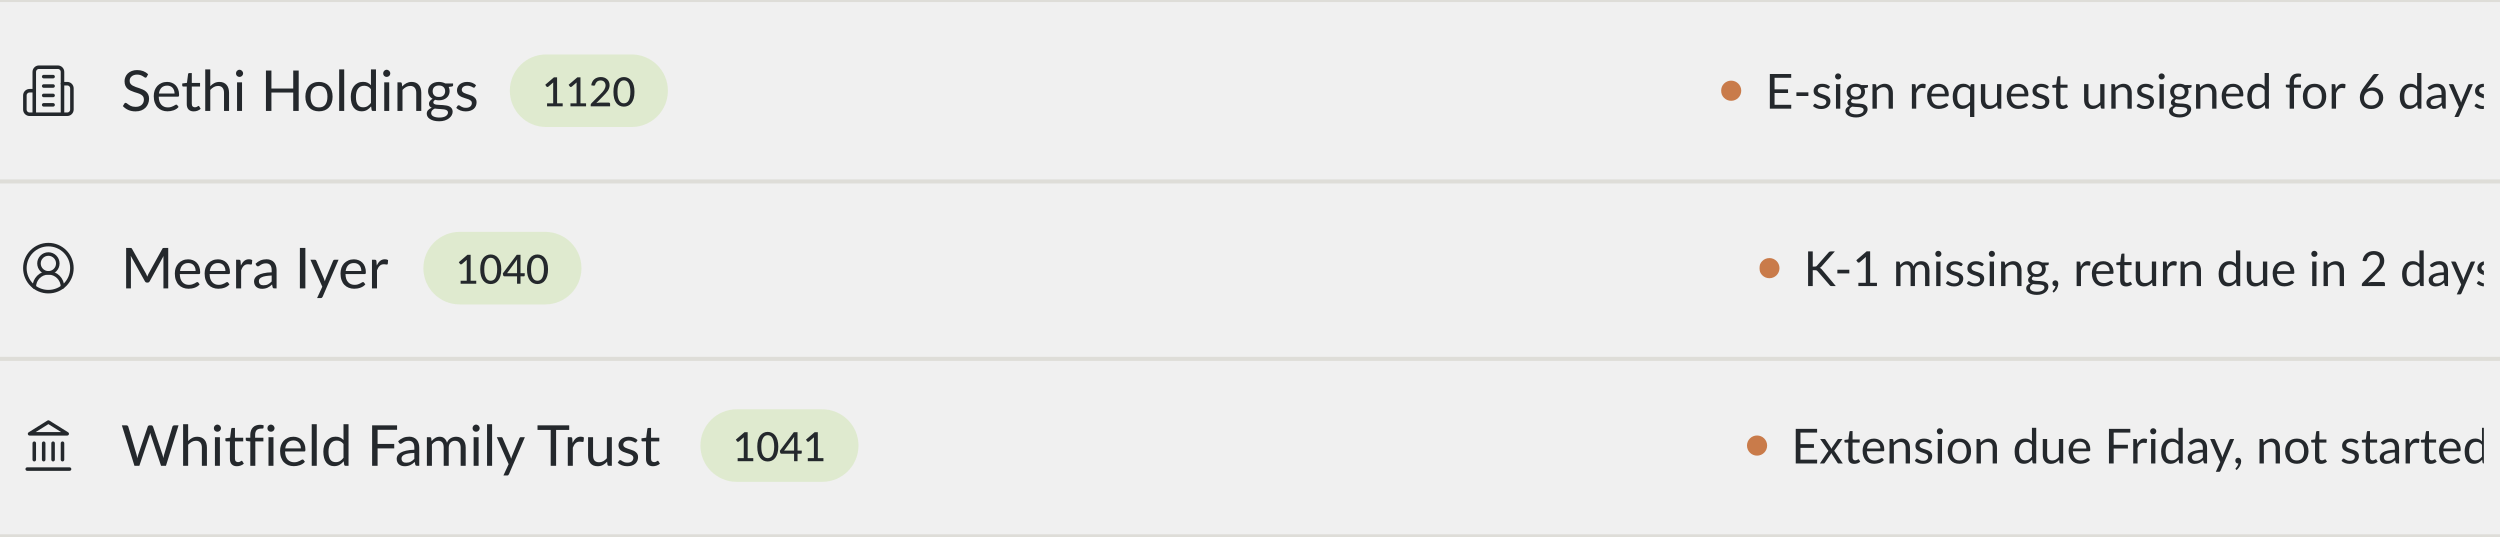
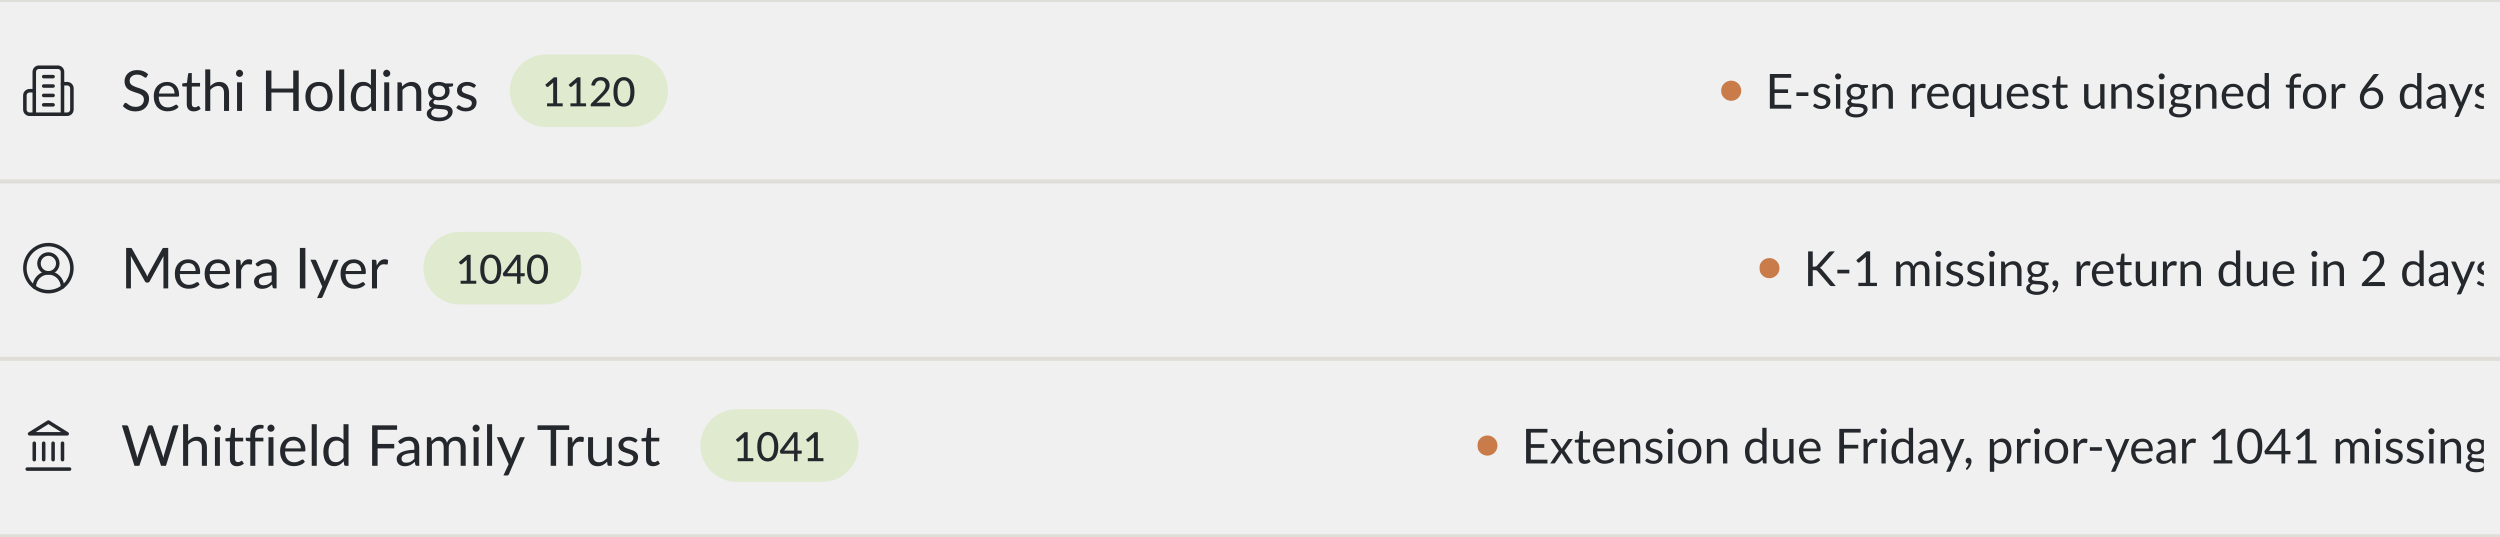
<svg xmlns="http://www.w3.org/2000/svg" data-stacking-context="true" aria-owns="brief1" width="620" height="133" viewBox="564 150.203 620 133">
  <style />
  <g data-stacking-layer="rootBackgroundAndBorders" />
  <g data-stacking-layer="childStackingContextsWithNegativeStackLevels" />
  <g data-stacking-layer="inFlowNonInlineNonPositionedDescendants" />
  <g data-stacking-layer="nonPositionedFloats" />
  <g data-stacking-layer="inFlowInlineLevelNonPositionedDescendants" />
  <g data-stacking-layer="childStackingContextsWithStackLevelZeroAndPositionedDescendantsWithStackLevelZero" />
  <g data-stacking-layer="childStackingContextsWithPositiveStackLevels" />
  <g data-tag="div" id="brief1" class="brief" data-z-index="auto" data-stacking-context="true" aria-owns="brief-row1 brief-row2 brief-row3">
    <g data-stacking-layer="rootBackgroundAndBorders">
      <line stroke-linecap="square" stroke="rgb(222, 221, 216)" stroke-width="1px" x1="564" x2="1184" y1="150.203" y2="150.203" />
    </g>
    <g data-tag="button" id="brief-row1" class="brief-row cl-row" data-z-index="auto" data-stacking-context="true" role="button" aria-labelledby="" aria-owns="pg-icon1 cl-who1 cl-status1 brief-open1">
      <g data-stacking-layer="rootBackgroundAndBorders">
        <line stroke-linecap="square" stroke="rgb(222, 221, 216)" stroke-width="1px" x1="564" x2="1184" y1="195.203" y2="195.203" />
      </g>
      <g data-tag="span" id="pg-icon1" class="pg-icon cl-icon" data-z-index="auto" data-stacking-context="true" aria-owns="svg1">
        <g data-tag="svg" id="svg1" data-z-index="auto" data-stacking-context="true" aria-hidden="true" mask="url(#mask-for-svg11)">
          <g data-stacking-layer="rootBackgroundAndBorders" />
          <g data-stacking-layer="childStackingContextsWithNegativeStackLevels" />
          <g data-stacking-layer="inFlowNonInlineNonPositionedDescendants" />
          <g data-stacking-layer="nonPositionedFloats" />
          <g data-stacking-layer="inFlowInlineLevelNonPositionedDescendants" />
          <g data-stacking-layer="childStackingContextsWithStackLevelZeroAndPositionedDescendantsWithStackLevelZero" />
          <g data-stacking-layer="childStackingContextsWithPositiveStackLevels" />
          <mask id="mask-for-svg11">
            <rect width="14" height="14" x="569" y="165.703" fill="#ffffff" />
          </mask>
          <g class="svg-content" data-view-box="0 0 24 24" data-width="14" data-height="14" transform="matrix(0.583333 0 0 0.583333 569 165.703)">
            <path d="M6 22V4a2 2 0 0 1 2-2h8a2 2 0 0 1 2 2v18Z" color="rgb(36, 40, 44)" fill="none" stroke="rgb(36, 40, 44)" stroke-linecap="round" stroke-linejoin="round" stroke-width="1.5px" />
            <path d="M6 12H4a2 2 0 0 0-2 2v6a2 2 0 0 0 2 2h2" color="rgb(36, 40, 44)" fill="none" stroke="rgb(36, 40, 44)" stroke-linecap="round" stroke-linejoin="round" stroke-width="1.5px" />
            <path d="M18 9h2a2 2 0 0 1 2 2v9a2 2 0 0 1-2 2h-2" color="rgb(36, 40, 44)" fill="none" stroke="rgb(36, 40, 44)" stroke-linecap="round" stroke-linejoin="round" stroke-width="1.5px" />
            <path d="M10 6h4" color="rgb(36, 40, 44)" fill="none" stroke="rgb(36, 40, 44)" stroke-linecap="round" stroke-linejoin="round" stroke-width="1.5px" />
            <path d="M10 10h4" color="rgb(36, 40, 44)" fill="none" stroke="rgb(36, 40, 44)" stroke-linecap="round" stroke-linejoin="round" stroke-width="1.5px" />
            <path d="M10 14h4" color="rgb(36, 40, 44)" fill="none" stroke="rgb(36, 40, 44)" stroke-linecap="round" stroke-linejoin="round" stroke-width="1.5px" />
            <path d="M10 18h4" color="rgb(36, 40, 44)" fill="none" stroke="rgb(36, 40, 44)" stroke-linecap="round" stroke-linejoin="round" stroke-width="1.5px" />
          </g>
        </g>
      </g>
      <g data-tag="span" id="cl-who1" class="cl-who" data-z-index="auto" data-stacking-context="true" aria-owns="pg-label1 pill-xxs1">
        <g data-tag="span" id="pg-label1" class="pg-label" data-z-index="auto" data-stacking-context="true" mask="url(#mask-for-pg-label11)">
          <mask id="mask-for-pg-label11">
            <rect width="88.438" height="22" x="594" y="161.703" fill="#ffffff" />
          </mask>
          <text color="rgb(36, 40, 44)" dominant-baseline="text-after-edge" font-family="Lato, sans-serif" font-size="14px" font-size-adjust="none" font-stretch="100%" font-style="normal" font-variant="normal" font-weight="400" direction="ltr" letter-spacing="normal" text-decoration="none" text-anchor="start" text-rendering="auto" unicode-bidi="normal" word-spacing="0px" writing-mode="horizontal-tb" user-select="auto" fill="rgb(36, 40, 44)">
            <tspan xml:space="preserve" x="594" y="180.703" textLength="88.438" lengthAdjust="spacingAndGlyphs">Sethi Holdings</tspan>
          </text>
        </g>
        <g data-tag="span" id="pill-xxs1" class="pill-xxs lime" data-z-index="auto" data-stacking-context="true">
          <g data-stacking-layer="rootBackgroundAndBorders">
            <rect width="39.203" height="18" x="690.438" y="163.703" fill="rgba(132, 204, 22, 0.15)" rx="9" ry="9" />
          </g>
          <text color="rgb(36, 40, 44)" dominant-baseline="text-after-edge" font-family="Lato, sans-serif" font-size="10px" font-size-adjust="none" font-stretch="100%" font-style="normal" font-variant="normal" font-weight="500" direction="ltr" letter-spacing="normal" text-decoration="none" text-anchor="start" text-rendering="auto" unicode-bidi="normal" word-spacing="0px" writing-mode="horizontal-tb" user-select="auto" fill="rgb(36, 40, 44)">
            <tspan xml:space="preserve" x="698.438" y="178.703" textLength="23.203" lengthAdjust="spacingAndGlyphs">1120</tspan>
          </text>
        </g>
      </g>
      <g data-tag="span" id="cl-status1" class="cl-status attn" data-z-index="auto" data-stacking-context="true" mask="url(#mask-for-cl-status11)" aria-owns="dot1">
        <mask id="mask-for-cl-status11">
          <rect width="189.172" height="16" x="990.828" y="164.703" fill="#ffffff" />
        </mask>
        <g data-tag="span" id="dot1" class="dot" data-z-index="auto" data-stacking-context="true" aria-hidden="true">
          <g data-stacking-layer="rootBackgroundAndBorders">
            <rect width="5" height="5" x="990.828" y="170.203" fill="rgb(201, 123, 74)" rx="2.5" ry="2.5" />
          </g>
        </g>
        <text color="rgb(36, 40, 44)" dominant-baseline="text-after-edge" font-family="Lato, sans-serif" font-size="12px" font-size-adjust="none" font-stretch="100%" font-style="normal" font-variant="normal" font-weight="400" direction="ltr" letter-spacing="normal" text-decoration="none" text-anchor="start" text-rendering="auto" unicode-bidi="normal" word-spacing="0px" writing-mode="horizontal-tb" user-select="auto" fill="rgb(36, 40, 44)">
          <tspan xml:space="preserve" x="1001.828" y="179.703" textLength="178.172" lengthAdjust="spacingAndGlyphs">E-sign request unsigned for 6 days</tspan>
        </text>
      </g>
      <g data-tag="span" id="brief-open1" class="brief-open" data-z-index="auto" data-stacking-context="true" aria-owns="svg2">
        <g data-tag="svg" id="svg2" data-z-index="auto" data-stacking-context="true" aria-hidden="true" mask="url(#mask-for-svg21)" aria-owns="path1 path2">
          <mask id="mask-for-svg21">
            <rect width="0" height="0" x="0" y="0" fill="#ffffff" />
          </mask>
          <g data-tag="path" id="path1" data-z-index="auto" data-stacking-context="true" />
          <g data-tag="path" id="path2" data-z-index="auto" data-stacking-context="true" />
        </g>
      </g>
    </g>
    <g data-tag="button" id="brief-row2" class="brief-row cl-row" data-z-index="auto" data-stacking-context="true" role="button" aria-labelledby="" aria-owns="pg-icon2 cl-who2 cl-status2 brief-open2">
      <g data-stacking-layer="rootBackgroundAndBorders">
        <line stroke-linecap="square" stroke="rgb(222, 221, 216)" stroke-width="1px" x1="564" x2="1184" y1="239.203" y2="239.203" />
      </g>
      <g data-tag="span" id="pg-icon2" class="pg-icon cl-icon" data-z-index="auto" data-stacking-context="true" aria-owns="svg3">
        <g data-tag="svg" id="svg3" data-z-index="auto" data-stacking-context="true" aria-hidden="true" mask="url(#mask-for-svg31)">
          <g data-stacking-layer="rootBackgroundAndBorders" />
          <g data-stacking-layer="childStackingContextsWithNegativeStackLevels" />
          <g data-stacking-layer="inFlowNonInlineNonPositionedDescendants" />
          <g data-stacking-layer="nonPositionedFloats" />
          <g data-stacking-layer="inFlowInlineLevelNonPositionedDescendants" />
          <g data-stacking-layer="childStackingContextsWithStackLevelZeroAndPositionedDescendantsWithStackLevelZero" />
          <g data-stacking-layer="childStackingContextsWithPositiveStackLevels" />
          <mask id="mask-for-svg31">
            <rect width="14" height="14" x="569" y="209.703" fill="#ffffff" />
          </mask>
          <g class="svg-content" data-view-box="0 0 24 24" data-width="14" data-height="14" transform="matrix(0.583333 0 0 0.583333 569 209.703)">
            <path d="M18 20a6 6 0 0 0-12 0" color="rgb(36, 40, 44)" fill="none" stroke="rgb(36, 40, 44)" stroke-linecap="round" stroke-linejoin="round" stroke-width="1.5px" />
            <circle cx="12" cy="10" r="4" color="rgb(36, 40, 44)" fill="none" stroke="rgb(36, 40, 44)" stroke-linecap="round" stroke-linejoin="round" stroke-width="1.5px" />
            <circle cx="12" cy="12" r="10" color="rgb(36, 40, 44)" fill="none" stroke="rgb(36, 40, 44)" stroke-linecap="round" stroke-linejoin="round" stroke-width="1.5px" />
          </g>
        </g>
      </g>
      <g data-tag="span" id="cl-who2" class="cl-who" data-z-index="auto" data-stacking-context="true" aria-owns="pg-label2 pill-xxs2">
        <g data-tag="span" id="pg-label2" class="pg-label" data-z-index="auto" data-stacking-context="true" mask="url(#mask-for-pg-label21)">
          <mask id="mask-for-pg-label21">
            <rect width="67" height="22" x="594" y="205.703" fill="#ffffff" />
          </mask>
          <text color="rgb(36, 40, 44)" dominant-baseline="text-after-edge" font-family="Lato, sans-serif" font-size="14px" font-size-adjust="none" font-stretch="100%" font-style="normal" font-variant="normal" font-weight="400" direction="ltr" letter-spacing="normal" text-decoration="none" text-anchor="start" text-rendering="auto" unicode-bidi="normal" word-spacing="0px" writing-mode="horizontal-tb" user-select="auto" fill="rgb(36, 40, 44)">
            <tspan xml:space="preserve" x="594" y="224.703" textLength="67" lengthAdjust="spacingAndGlyphs">Meera Iyer</tspan>
          </text>
        </g>
        <g data-tag="span" id="pill-xxs2" class="pill-xxs lime" data-z-index="auto" data-stacking-context="true">
          <g data-stacking-layer="rootBackgroundAndBorders">
            <rect width="39.203" height="18" x="669" y="207.703" fill="rgba(132, 204, 22, 0.15)" rx="9" ry="9" />
          </g>
          <text color="rgb(36, 40, 44)" dominant-baseline="text-after-edge" font-family="Lato, sans-serif" font-size="10px" font-size-adjust="none" font-stretch="100%" font-style="normal" font-variant="normal" font-weight="500" direction="ltr" letter-spacing="normal" text-decoration="none" text-anchor="start" text-rendering="auto" unicode-bidi="normal" word-spacing="0px" writing-mode="horizontal-tb" user-select="auto" fill="rgb(36, 40, 44)">
            <tspan xml:space="preserve" x="677" y="222.703" textLength="23.203" lengthAdjust="spacingAndGlyphs">1040</tspan>
          </text>
        </g>
      </g>
      <g data-tag="span" id="cl-status2" class="cl-status attn" data-z-index="auto" data-stacking-context="true" mask="url(#mask-for-cl-status21)" aria-owns="dot2">
        <mask id="mask-for-cl-status21">
          <rect width="179.688" height="16" x="1000.312" y="208.703" fill="#ffffff" />
        </mask>
        <g data-tag="span" id="dot2" class="dot" data-z-index="auto" data-stacking-context="true" aria-hidden="true">
          <g data-stacking-layer="rootBackgroundAndBorders">
            <rect width="5" height="5" x="1000.312" y="214.203" fill="rgb(201, 123, 74)" rx="2.5" ry="2.5" />
          </g>
        </g>
        <text color="rgb(36, 40, 44)" dominant-baseline="text-after-edge" font-family="Lato, sans-serif" font-size="12px" font-size-adjust="none" font-stretch="100%" font-style="normal" font-variant="normal" font-weight="400" direction="ltr" letter-spacing="normal" text-decoration="none" text-anchor="start" text-rendering="auto" unicode-bidi="normal" word-spacing="0px" writing-mode="horizontal-tb" user-select="auto" fill="rgb(36, 40, 44)">
          <tspan xml:space="preserve" x="1011.312" y="223.703" textLength="168.688" lengthAdjust="spacingAndGlyphs">K-1 missing, return due in 2 days</tspan>
        </text>
      </g>
      <g data-tag="span" id="brief-open2" class="brief-open" data-z-index="auto" data-stacking-context="true" aria-owns="svg4">
        <g data-tag="svg" id="svg4" data-z-index="auto" data-stacking-context="true" aria-hidden="true" mask="url(#mask-for-svg41)" aria-owns="path3 path4">
          <mask id="mask-for-svg41">
            <rect width="0" height="0" x="0" y="0" fill="#ffffff" />
          </mask>
          <g data-tag="path" id="path3" data-z-index="auto" data-stacking-context="true" />
          <g data-tag="path" id="path4" data-z-index="auto" data-stacking-context="true" />
        </g>
      </g>
    </g>
    <g data-tag="button" id="brief-row3" class="brief-row cl-row" data-z-index="auto" data-stacking-context="true" role="button" aria-labelledby="" aria-owns="pg-icon3 cl-who3 cl-status3 brief-open3">
      <g data-stacking-layer="rootBackgroundAndBorders">
        <line stroke-linecap="square" stroke="rgb(222, 221, 216)" stroke-width="1px" x1="564" x2="1184" y1="283.203" y2="283.203" />
      </g>
      <g data-tag="span" id="pg-icon3" class="pg-icon cl-icon" data-z-index="auto" data-stacking-context="true" aria-owns="svg5">
        <g data-tag="svg" id="svg5" data-z-index="auto" data-stacking-context="true" aria-hidden="true" mask="url(#mask-for-svg51)">
          <g data-stacking-layer="rootBackgroundAndBorders" />
          <g data-stacking-layer="childStackingContextsWithNegativeStackLevels" />
          <g data-stacking-layer="inFlowNonInlineNonPositionedDescendants" />
          <g data-stacking-layer="nonPositionedFloats" />
          <g data-stacking-layer="inFlowInlineLevelNonPositionedDescendants" />
          <g data-stacking-layer="childStackingContextsWithStackLevelZeroAndPositionedDescendantsWithStackLevelZero" />
          <g data-stacking-layer="childStackingContextsWithPositiveStackLevels" />
          <mask id="mask-for-svg51">
            <rect width="14" height="14" x="569" y="253.703" fill="#ffffff" />
          </mask>
          <g class="svg-content" data-view-box="0 0 24 24" data-width="14" data-height="14" transform="matrix(0.583333 0 0 0.583333 569 253.703)">
            <path d="M3 22h18" color="rgb(36, 40, 44)" fill="none" stroke="rgb(36, 40, 44)" stroke-linecap="round" stroke-linejoin="round" stroke-width="1.5px" />
            <path d="M6 18v-7" color="rgb(36, 40, 44)" fill="none" stroke="rgb(36, 40, 44)" stroke-linecap="round" stroke-linejoin="round" stroke-width="1.5px" />
            <path d="M10 18v-7" color="rgb(36, 40, 44)" fill="none" stroke="rgb(36, 40, 44)" stroke-linecap="round" stroke-linejoin="round" stroke-width="1.5px" />
            <path d="M14 18v-7" color="rgb(36, 40, 44)" fill="none" stroke="rgb(36, 40, 44)" stroke-linecap="round" stroke-linejoin="round" stroke-width="1.5px" />
            <path d="M18 18v-7" color="rgb(36, 40, 44)" fill="none" stroke="rgb(36, 40, 44)" stroke-linecap="round" stroke-linejoin="round" stroke-width="1.5px" />
            <path d="m12 2 8 5H4z" color="rgb(36, 40, 44)" fill="none" stroke="rgb(36, 40, 44)" stroke-linecap="round" stroke-linejoin="round" stroke-width="1.5px" />
          </g>
        </g>
      </g>
      <g data-tag="span" id="cl-who3" class="cl-who" data-z-index="auto" data-stacking-context="true" aria-owns="pg-label3 pill-xxs3">
        <g data-tag="span" id="pg-label3" class="pg-label" data-z-index="auto" data-stacking-context="true" mask="url(#mask-for-pg-label31)">
          <mask id="mask-for-pg-label31">
            <rect width="135.703" height="22" x="594" y="249.703" fill="#ffffff" />
          </mask>
          <text color="rgb(36, 40, 44)" dominant-baseline="text-after-edge" font-family="Lato, sans-serif" font-size="14px" font-size-adjust="none" font-stretch="100%" font-style="normal" font-variant="normal" font-weight="400" direction="ltr" letter-spacing="normal" text-decoration="none" text-anchor="start" text-rendering="auto" unicode-bidi="normal" word-spacing="0px" writing-mode="horizontal-tb" user-select="auto" fill="rgb(36, 40, 44)">
            <tspan xml:space="preserve" x="594" y="268.703" textLength="135.703" lengthAdjust="spacingAndGlyphs">Whitfield Family Trust</tspan>
          </text>
        </g>
        <g data-tag="span" id="pill-xxs3" class="pill-xxs lime" data-z-index="auto" data-stacking-context="true">
          <g data-stacking-layer="rootBackgroundAndBorders">
            <rect width="39.203" height="18" x="737.703" y="251.703" fill="rgba(132, 204, 22, 0.15)" rx="9" ry="9" />
          </g>
          <text color="rgb(36, 40, 44)" dominant-baseline="text-after-edge" font-family="Lato, sans-serif" font-size="10px" font-size-adjust="none" font-stretch="100%" font-style="normal" font-variant="normal" font-weight="500" direction="ltr" letter-spacing="normal" text-decoration="none" text-anchor="start" text-rendering="auto" unicode-bidi="normal" word-spacing="0px" writing-mode="horizontal-tb" user-select="auto" fill="rgb(36, 40, 44)">
            <tspan xml:space="preserve" x="745.703" y="266.703" textLength="23.203" lengthAdjust="spacingAndGlyphs">1041</tspan>
          </text>
        </g>
      </g>
      <g data-tag="span" id="cl-status3" class="cl-status attn" data-z-index="auto" data-stacking-context="true" mask="url(#mask-for-cl-status31)" aria-owns="dot3">
        <mask id="mask-for-cl-status31">
-           <rect width="182.75" height="16" x="997.25" y="252.703" fill="#ffffff" />
+           <rect width="249.625" height="16" x="930.375" y="252.703" fill="#ffffff" />
        </mask>
        <g data-tag="span" id="dot3" class="dot" data-z-index="auto" data-stacking-context="true" aria-hidden="true">
          <g data-stacking-layer="rootBackgroundAndBorders">
-             <rect width="5" height="5" x="997.25" y="258.203" fill="rgb(201, 123, 74)" rx="2.5" ry="2.5" />
+             <rect width="5" height="5" x="930.375" y="258.203" fill="rgb(201, 123, 74)" rx="2.5" ry="2.5" />
          </g>
        </g>
        <text color="rgb(36, 40, 44)" dominant-baseline="text-after-edge" font-family="Lato, sans-serif" font-size="12px" font-size-adjust="none" font-stretch="100%" font-style="normal" font-variant="normal" font-weight="400" direction="ltr" letter-spacing="normal" text-decoration="none" text-anchor="start" text-rendering="auto" unicode-bidi="normal" word-spacing="0px" writing-mode="horizontal-tb" user-select="auto" fill="rgb(36, 40, 44)">
-           <tspan xml:space="preserve" x="1008.25" y="267.703" textLength="171.75" lengthAdjust="spacingAndGlyphs">Extension due Friday, not started</tspan>
+           <tspan xml:space="preserve" x="941.375" y="267.703" textLength="238.625" lengthAdjust="spacingAndGlyphs">Extension due Friday, prior-year 1041 missing</tspan>
        </text>
      </g>
      <g data-tag="span" id="brief-open3" class="brief-open" data-z-index="auto" data-stacking-context="true" aria-owns="svg6">
        <g data-tag="svg" id="svg6" data-z-index="auto" data-stacking-context="true" aria-hidden="true" mask="url(#mask-for-svg61)" aria-owns="path5 path6">
          <mask id="mask-for-svg61">
            <rect width="0" height="0" x="0" y="0" fill="#ffffff" />
          </mask>
          <g data-tag="path" id="path5" data-z-index="auto" data-stacking-context="true" />
          <g data-tag="path" id="path6" data-z-index="auto" data-stacking-context="true" />
        </g>
      </g>
    </g>
  </g>
</svg>
